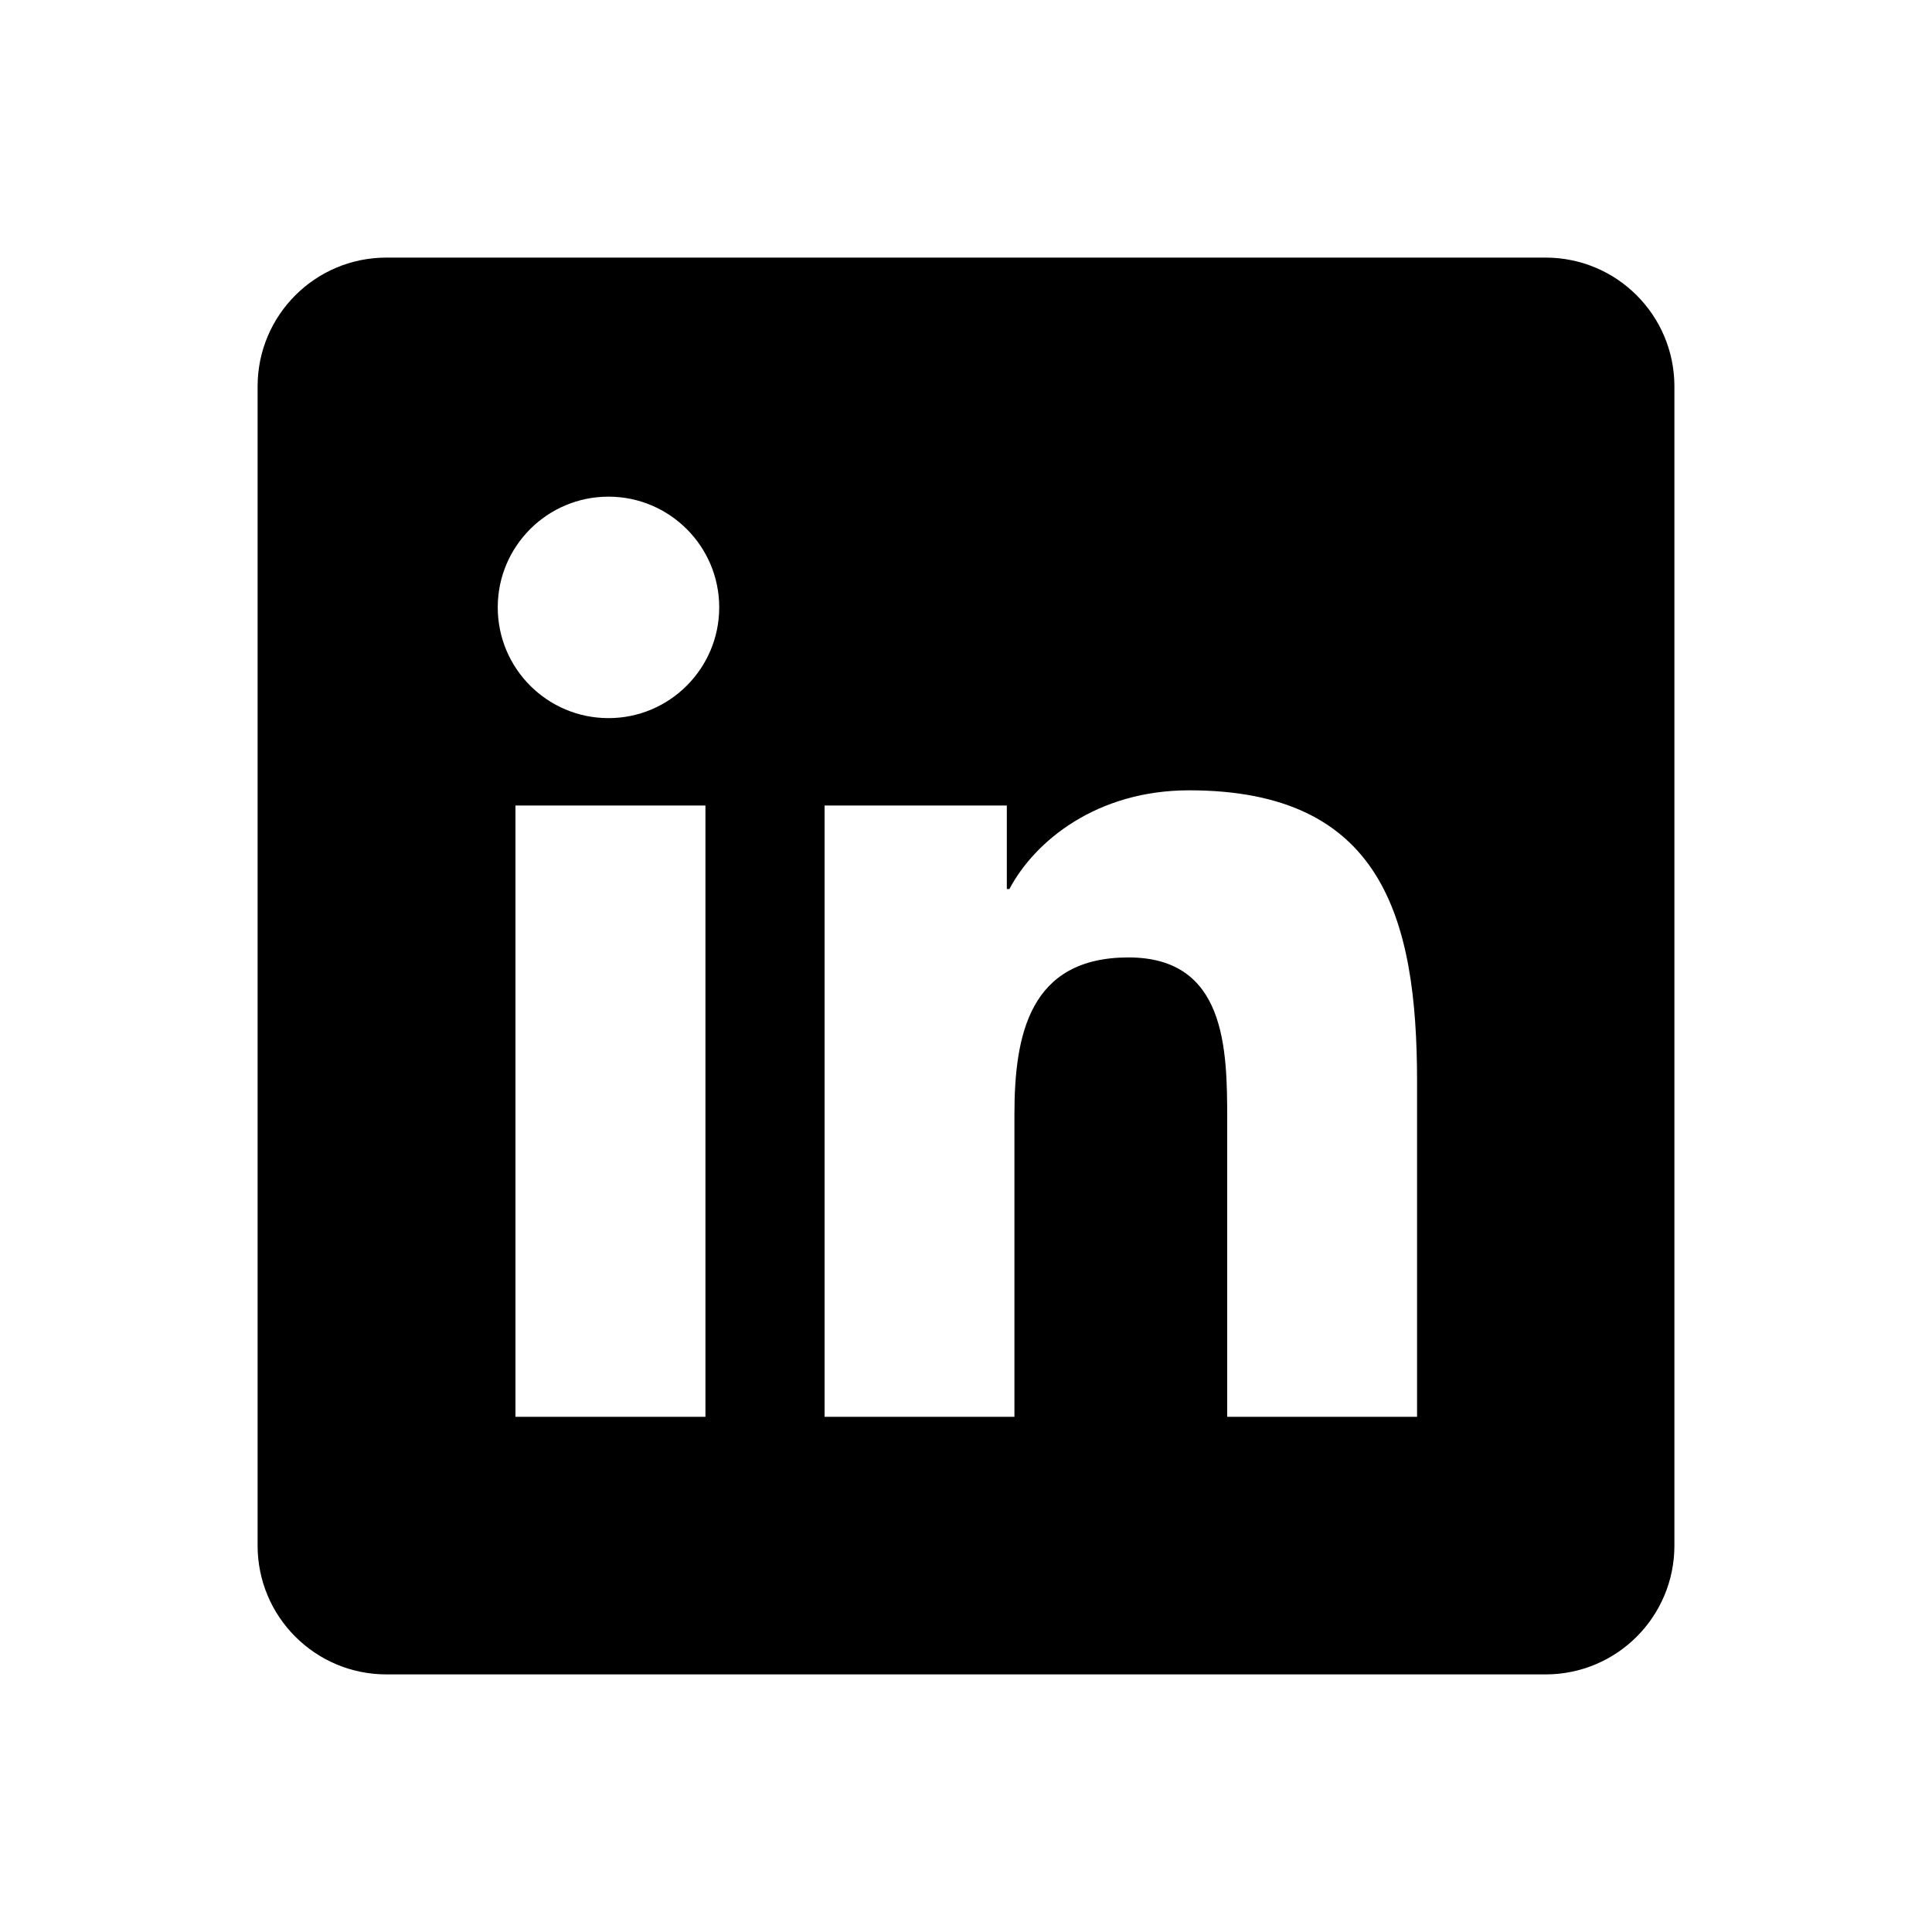
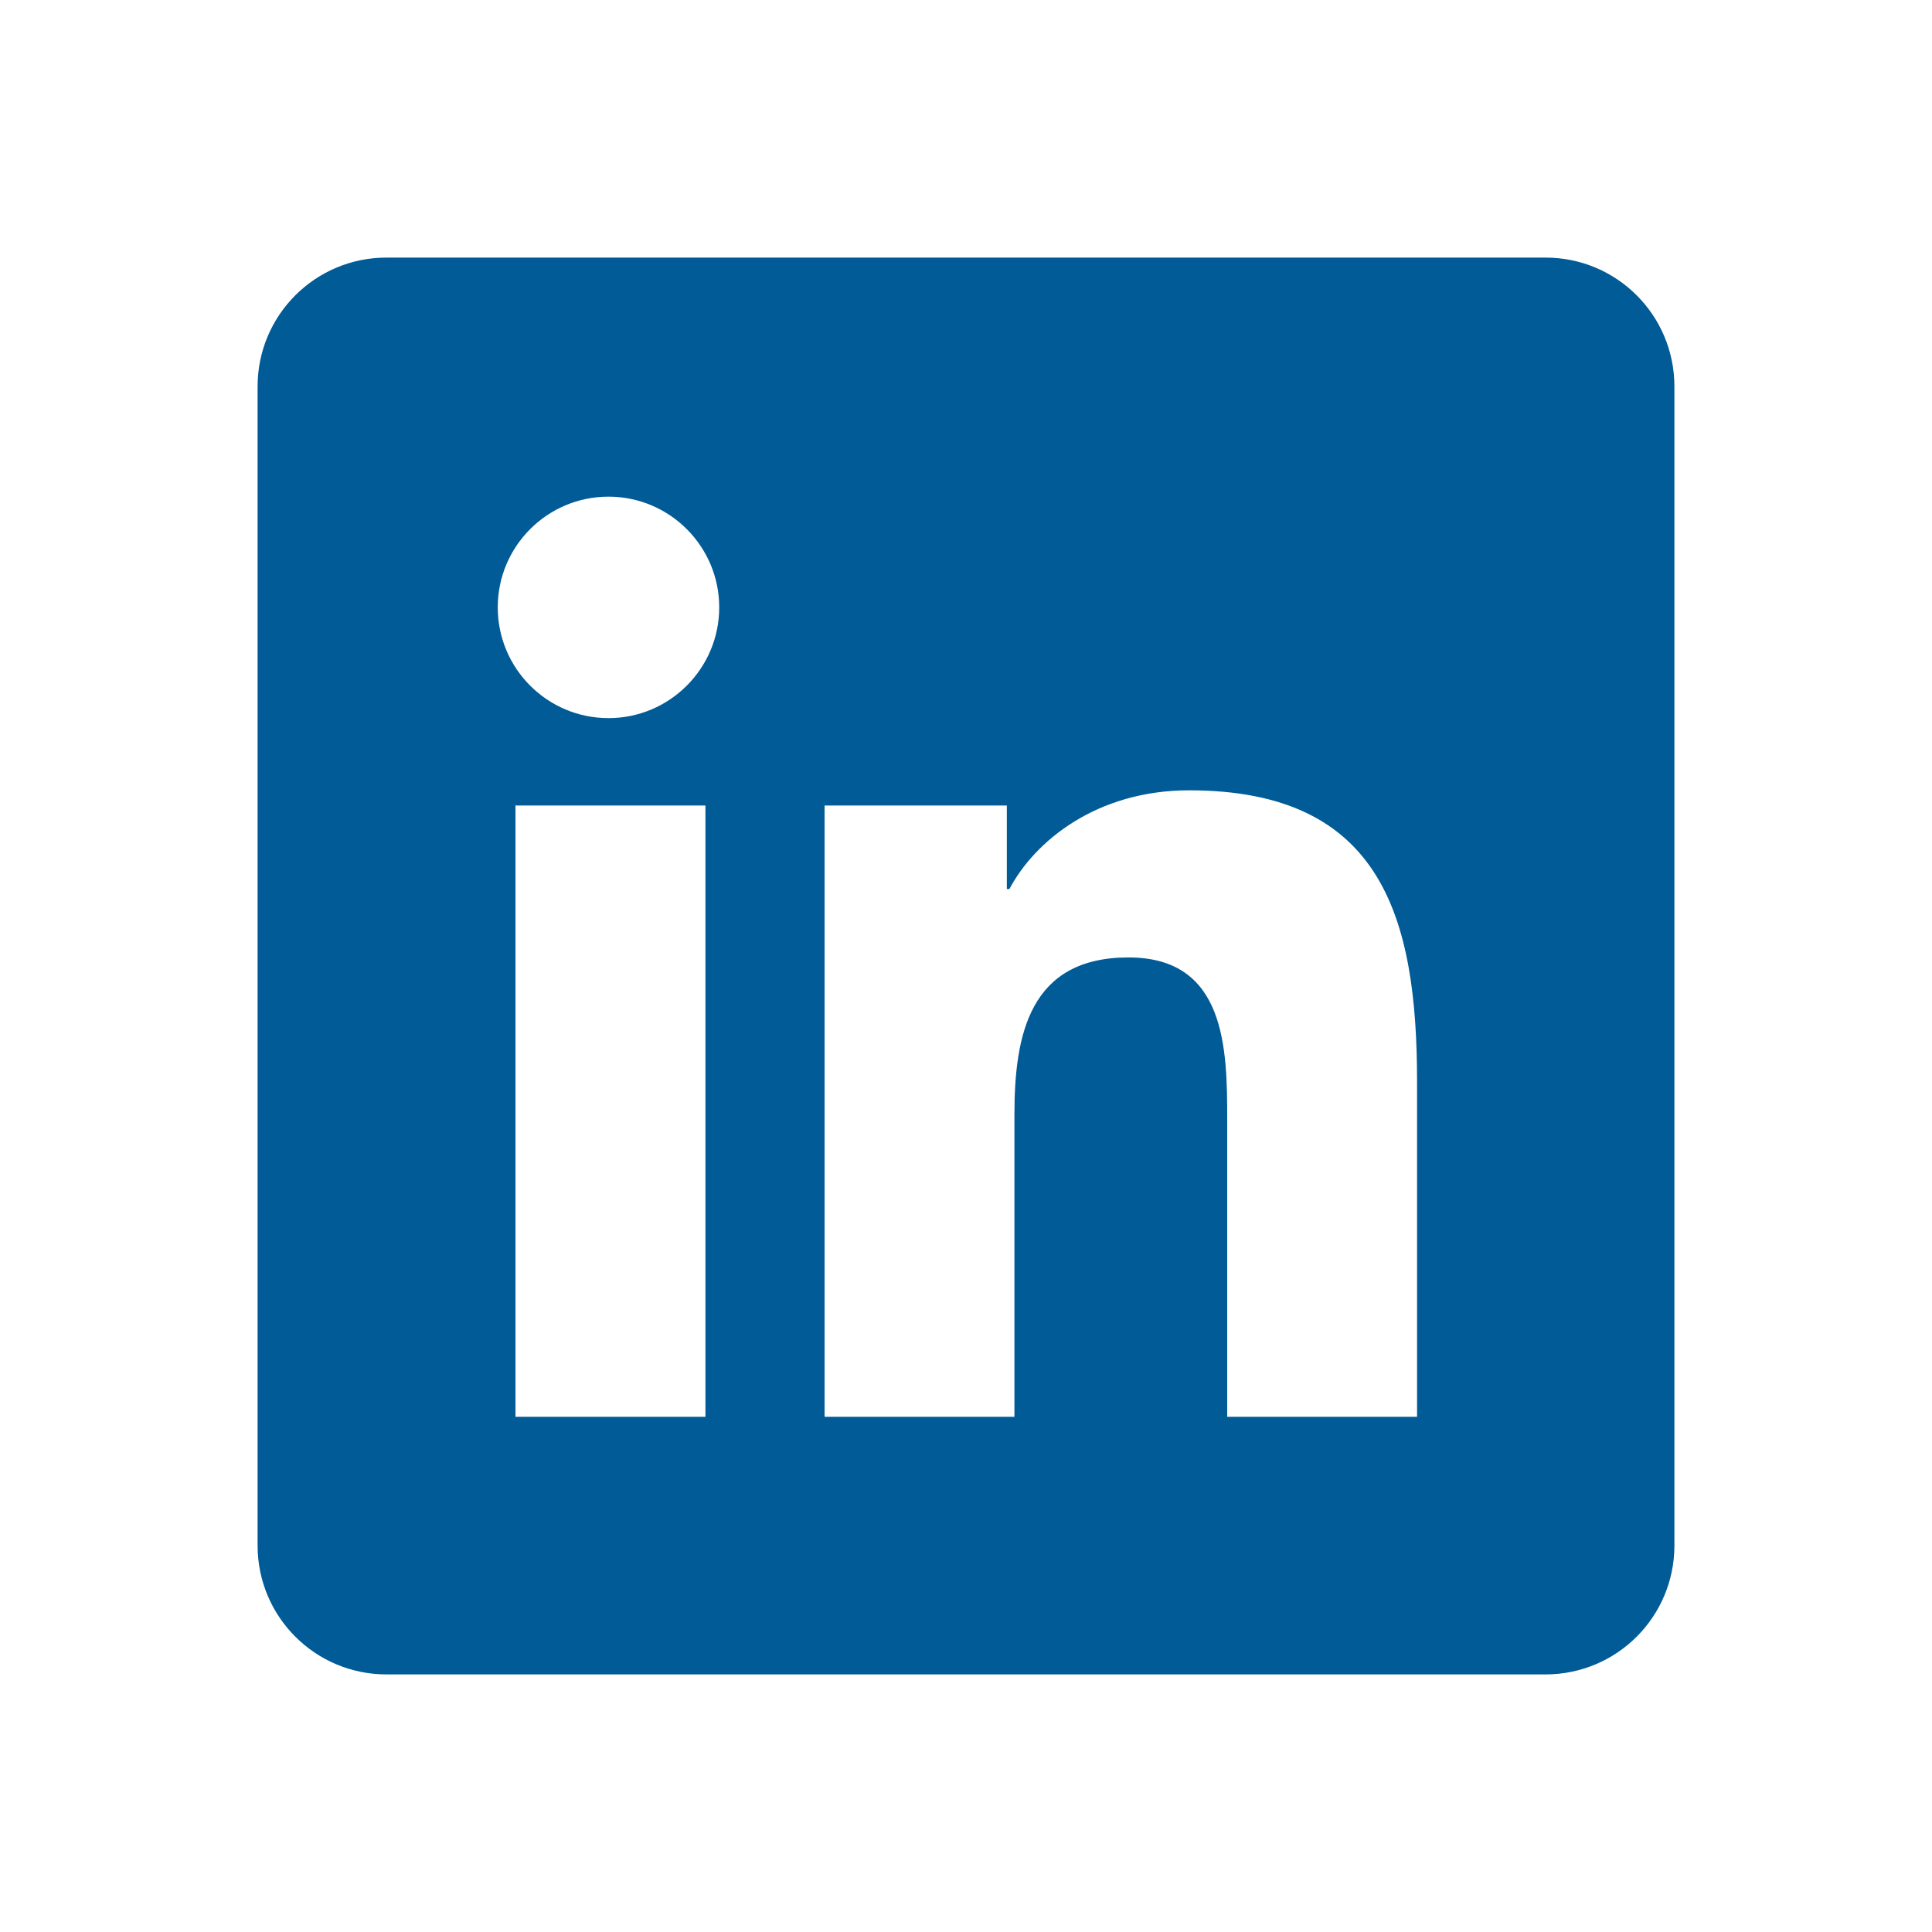
<svg xmlns="http://www.w3.org/2000/svg" x="0px" y="0px" width="100" height="100" viewBox="0 0 30 30">
-   <path d="M24,4H6C4.895,4,4,4.895,4,6v18c0,1.105,0.895,2,2,2h18c1.105,0,2-0.895,2-2V6C26,4.895,25.105,4,24,4z M10.954,22h-2.95 v-9.492h2.95V22z M9.449,11.151c-0.951,0-1.72-0.771-1.72-1.72c0-0.949,0.77-1.719,1.72-1.719c0.948,0,1.719,0.771,1.719,1.719 C11.168,10.38,10.397,11.151,9.449,11.151z M22.004,22h-2.948v-4.616c0-1.101-0.02-2.517-1.533-2.517 c-1.535,0-1.771,1.199-1.771,2.437V22h-2.948v-9.492h2.83v1.297h0.04c0.394-0.746,1.356-1.533,2.791-1.533 c2.987,0,3.539,1.966,3.539,4.522V22z" />
+   <path fill="#005B96" d="M24,4H6C4.895,4,4,4.895,4,6v18c0,1.105,0.895,2,2,2h18c1.105,0,2-0.895,2-2V6C26,4.895,25.105,4,24,4z M10.954,22h-2.95 v-9.492h2.95V22z M9.449,11.151c-0.951,0-1.72-0.771-1.72-1.72c0-0.949,0.77-1.719,1.72-1.719c0.948,0,1.719,0.771,1.719,1.719 C11.168,10.38,10.397,11.151,9.449,11.151z M22.004,22h-2.948v-4.616c0-1.101-0.02-2.517-1.533-2.517 c-1.535,0-1.771,1.199-1.771,2.437V22h-2.948v-9.492h2.83v1.297h0.04c0.394-0.746,1.356-1.533,2.791-1.533 c2.987,0,3.539,1.966,3.539,4.522V22z" />
</svg>
